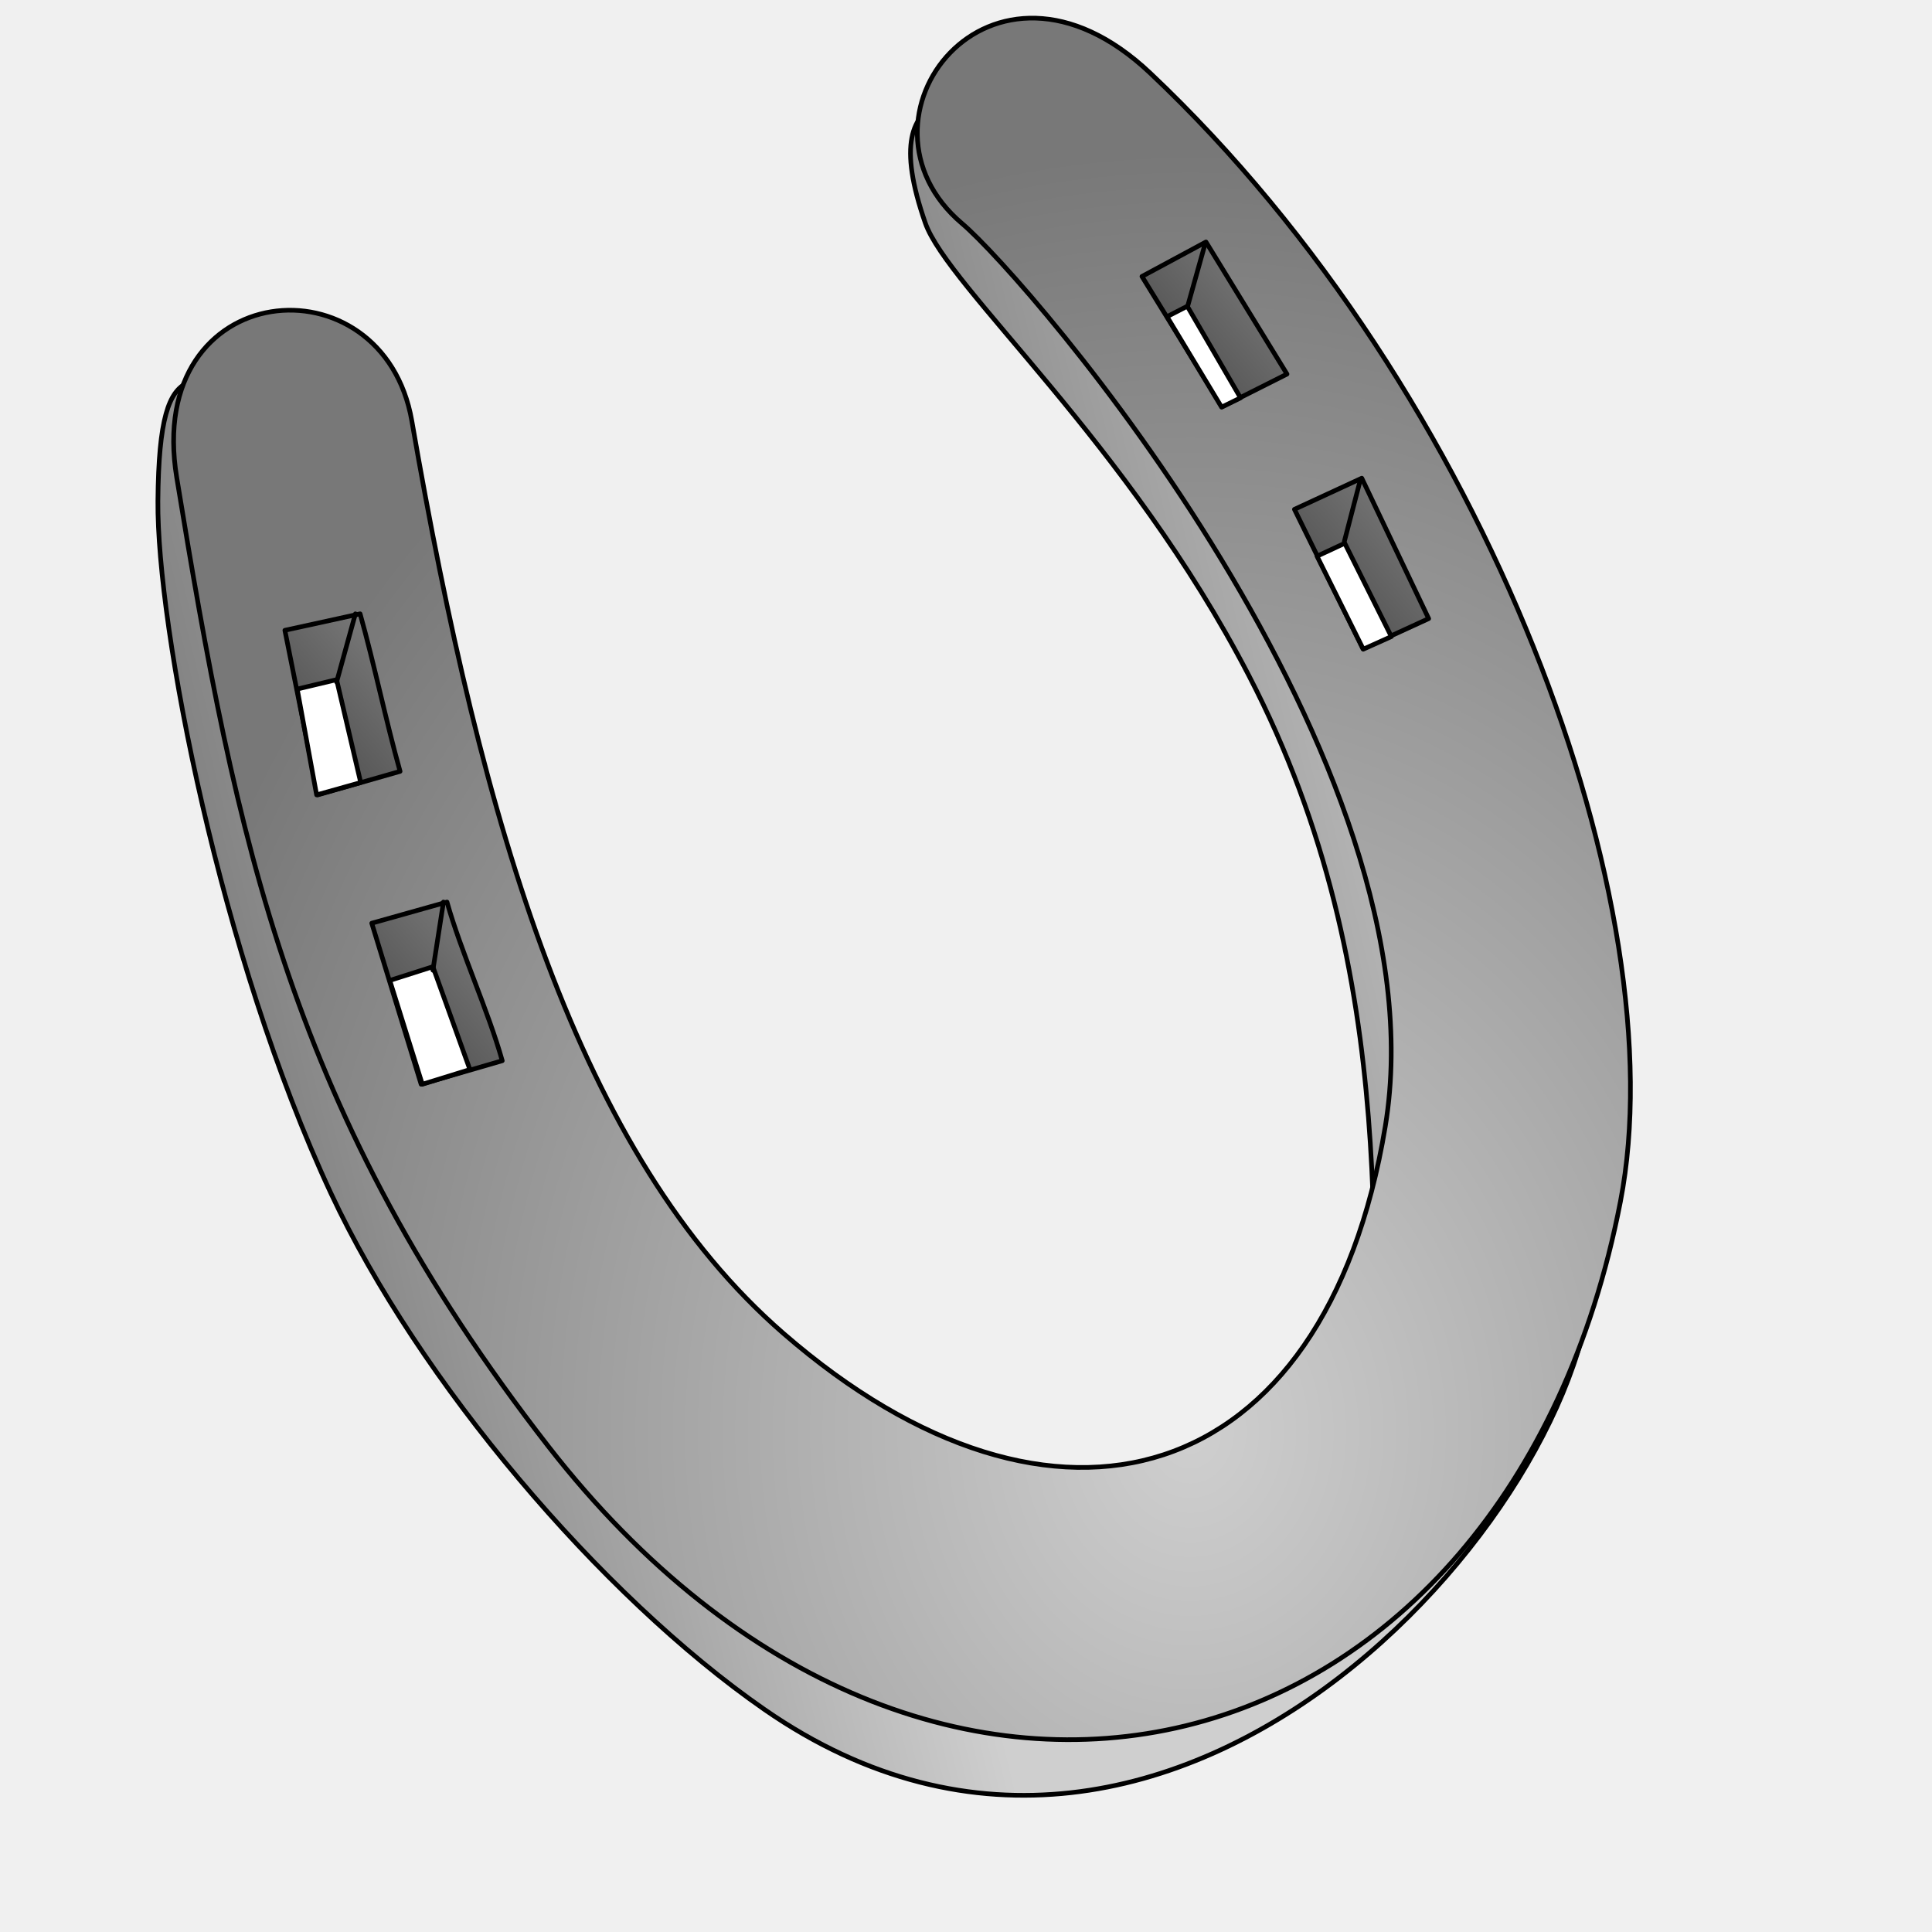
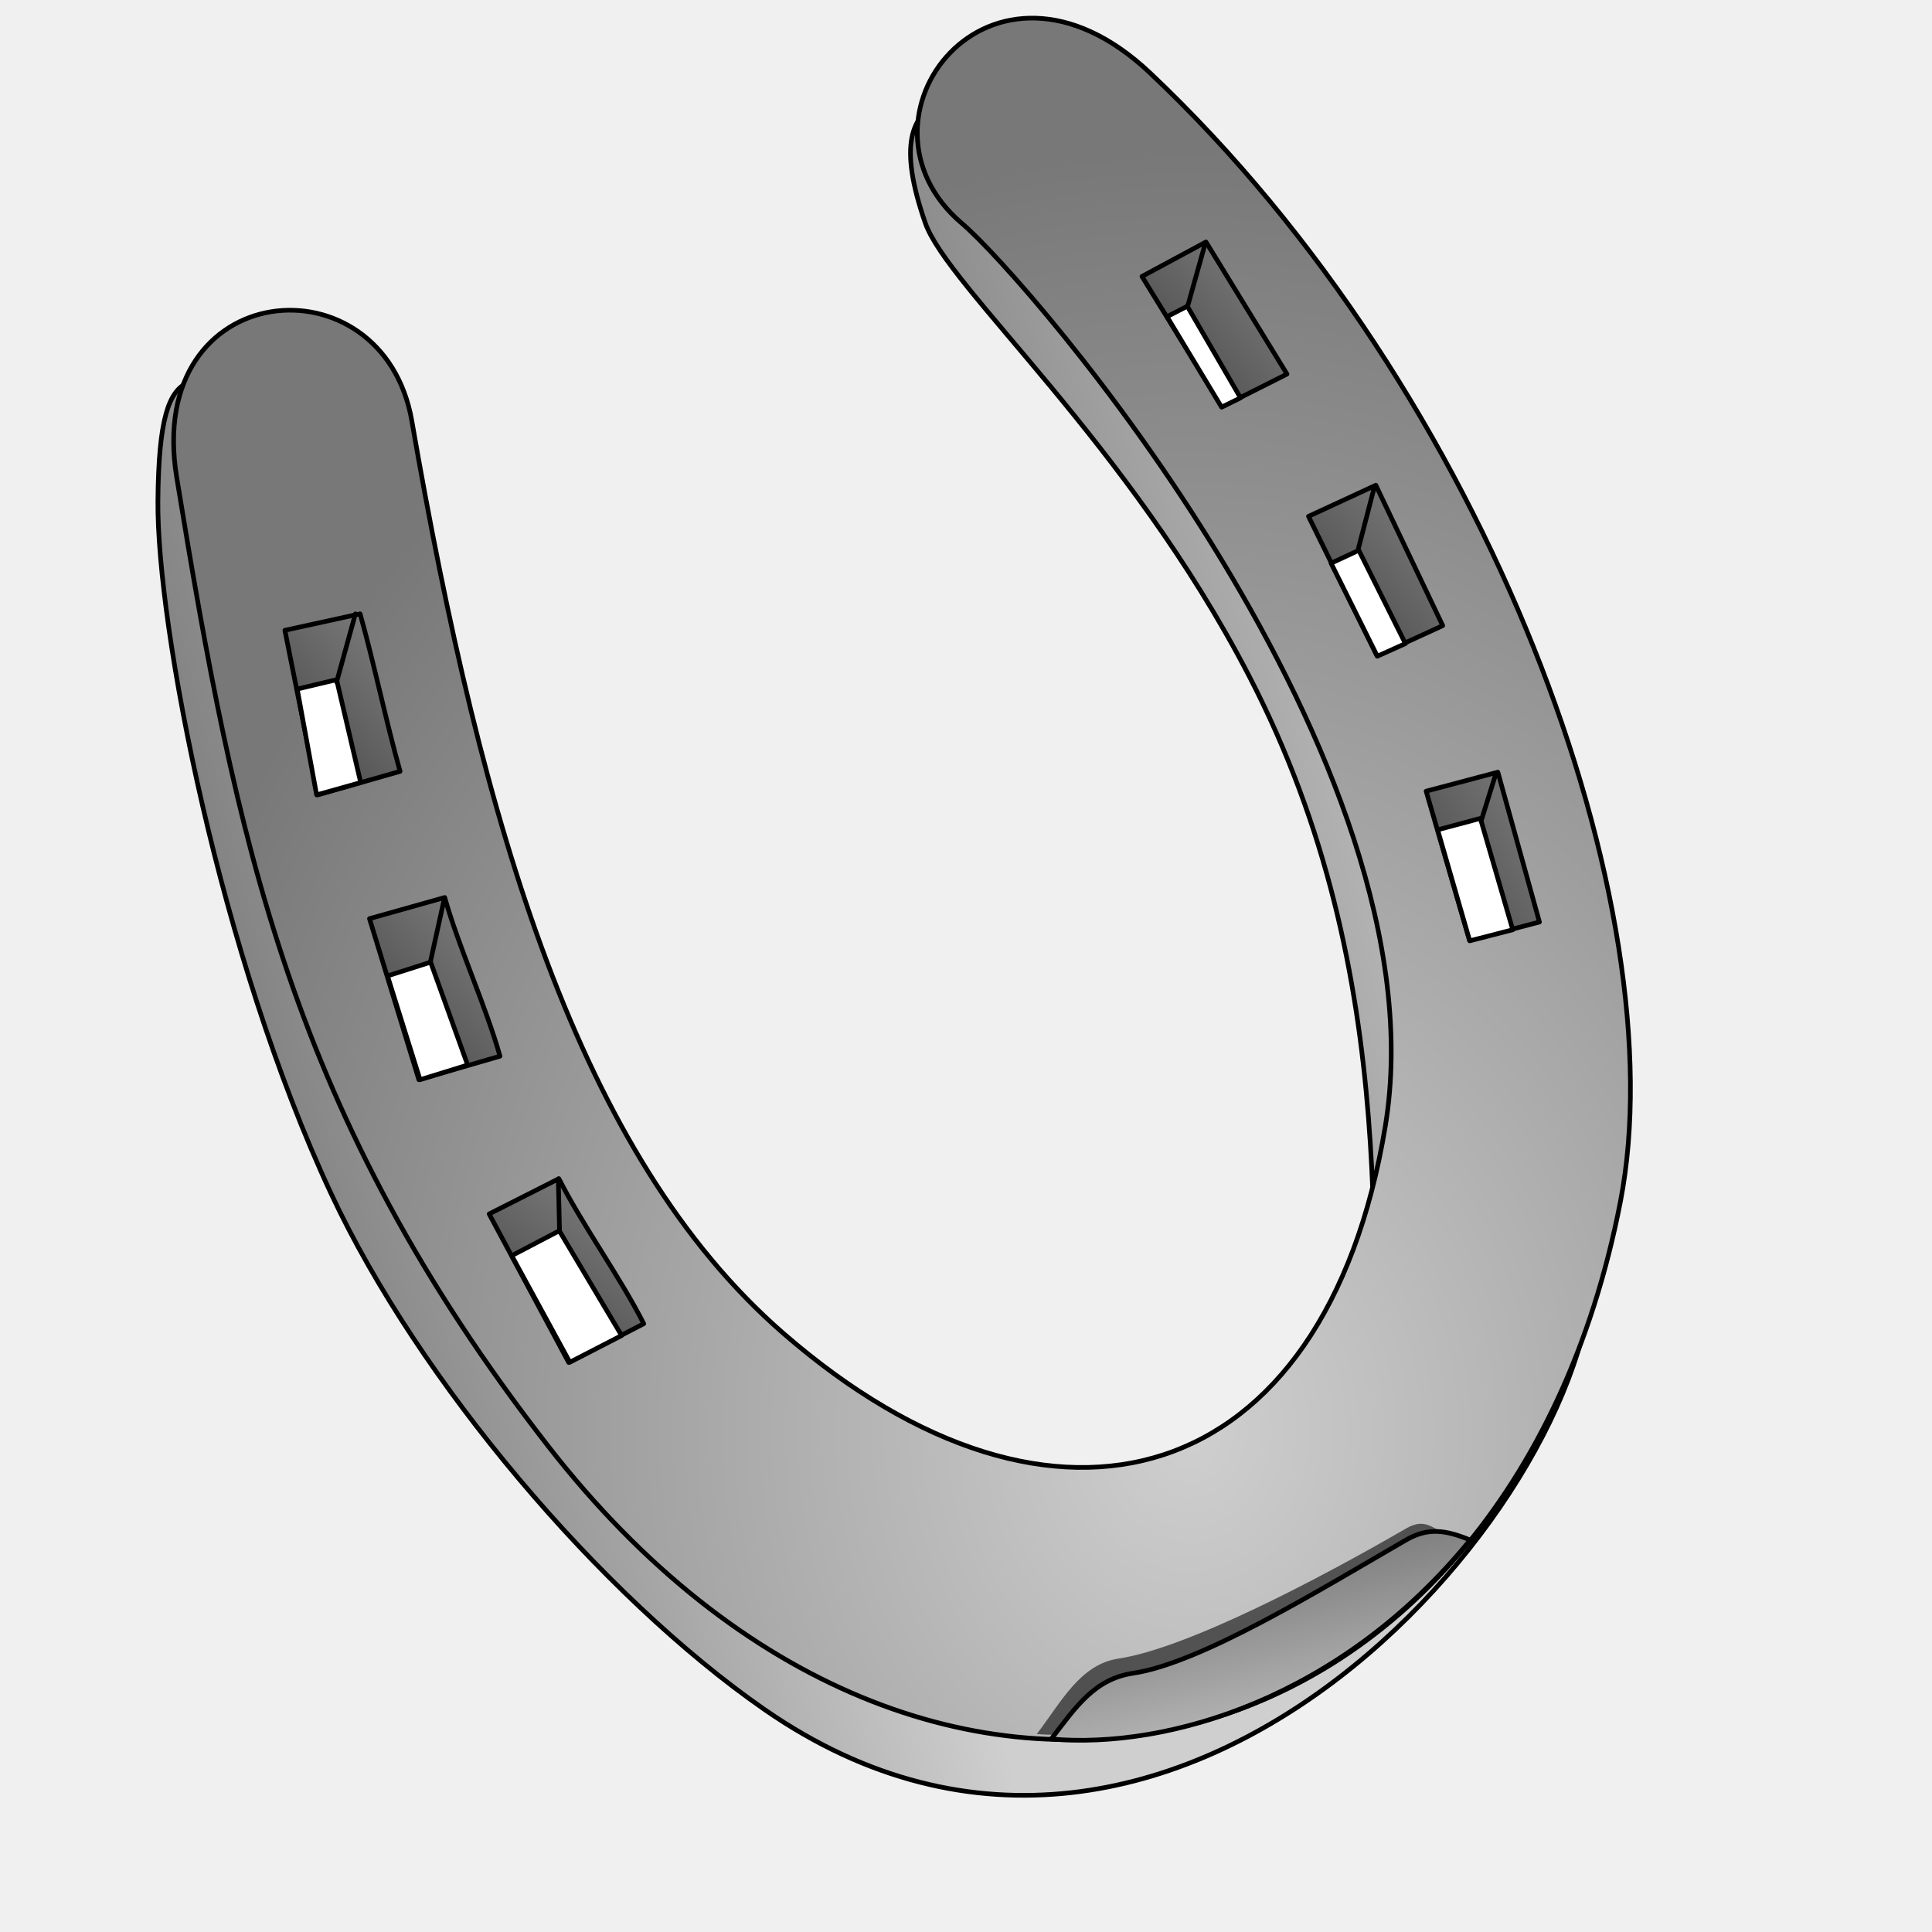
- <svg xmlns="http://www.w3.org/2000/svg" xmlns:xlink="http://www.w3.org/1999/xlink" width="200mm" height="200mm" id="svg2">
+ <svg xmlns="http://www.w3.org/2000/svg" xmlns:xlink="http://www.w3.org/1999/xlink" id="svg2" height="200mm" width="200mm">
  <defs id="defs3">
    <linearGradient id="linearGradient4368">
-       <stop style="stop-color:#7a7a7a;stop-opacity:1;" offset="0" id="stop4370" />
-       <stop style="stop-color:#464646;stop-opacity:1;" offset="1" id="stop4372" />
+       <stop id="stop4370" offset="0" style="stop-color:#7a7a7a;stop-opacity:1;" />
+       <stop id="stop4372" offset="1" style="stop-color:#464646;stop-opacity:1;" />
    </linearGradient>
    <linearGradient id="linearGradient2052">
-       <stop style="stop-color:#cfcfcf;stop-opacity:1;" offset="0" id="stop2054" />
-       <stop style="stop-color:#787878;stop-opacity:1;" offset="1" id="stop2056" />
+       <stop id="stop2054" offset="0" style="stop-color:#cfcfcf;stop-opacity:1;" />
+       <stop id="stop2056" offset="1" style="stop-color:#787878;stop-opacity:1;" />
    </linearGradient>
-     <radialGradient xlink:href="#linearGradient2052" id="radialGradient2062" gradientTransform="matrix(1.67595,0,0,1.979532,-337.4826,-791.6353)" cx="479.247" cy="682.912" fx="479.247" fy="682.912" r="253.232" gradientUnits="userSpaceOnUse" />
-     <linearGradient xlink:href="#linearGradient2052" id="linearGradient2836" gradientTransform="matrix(1.80791,0,0,1.835044,-337.4826,-791.6353)" x1="349.336" y1="584.622" x2="215.095" y2="618.526" gradientUnits="userSpaceOnUse" />
-     <linearGradient xlink:href="#linearGradient2052" id="linearGradient2840" gradientUnits="userSpaceOnUse" gradientTransform="matrix(1.80791,0,0,1.835044,-53.79871,-900.4146)" x1="349.336" y1="584.622" x2="215.095" y2="618.526" />
-     <linearGradient xlink:href="#linearGradient4368" id="linearGradient4366" gradientTransform="matrix(1.463365,0,0,2.267099,-337.4826,-791.6353)" x1="330.104" y1="455.468" x2="308.094" y2="485.264" gradientUnits="userSpaceOnUse" />
-     <linearGradient xlink:href="#linearGradient4368" id="linearGradient5902" gradientUnits="userSpaceOnUse" gradientTransform="matrix(1.463365,0,0,2.267099,-300.7306,-678.4149)" x1="330.104" y1="455.468" x2="308.094" y2="485.264" />
-     <linearGradient xlink:href="#linearGradient4368" id="linearGradient5916" gradientUnits="userSpaceOnUse" gradientTransform="matrix(1.463365,0,0,2.267099,3.37733,-939.2682)" x1="330.104" y1="455.468" x2="308.094" y2="485.264" />
-     <linearGradient xlink:href="#linearGradient4368" id="linearGradient5918" gradientUnits="userSpaceOnUse" gradientTransform="matrix(0.803417,0,0,1.244683,178.7471,-95.71363)" x1="330.104" y1="455.468" x2="308.094" y2="485.264" />
-     <linearGradient xlink:href="#linearGradient4368" id="linearGradient5926" gradientUnits="userSpaceOnUse" gradientTransform="matrix(1.463365,0,0,2.267099,62.38848,-845.8711)" x1="330.104" y1="455.468" x2="308.094" y2="485.264" />
+     <radialGradient gradientUnits="userSpaceOnUse" r="253.232" fy="682.912" fx="479.247" cy="682.912" cx="479.247" gradientTransform="matrix(1.67595,0,0,1.979532,-337.4826,-791.6353)" id="radialGradient2062" xlink:href="#linearGradient2052" />
+     <linearGradient gradientUnits="userSpaceOnUse" y2="618.526" x2="215.095" y1="584.622" x1="349.336" gradientTransform="matrix(1.80791,0,0,1.835044,-337.4826,-791.6353)" id="linearGradient2836" xlink:href="#linearGradient2052" />
+     <linearGradient y2="618.526" x2="215.095" y1="584.622" x1="349.336" gradientTransform="matrix(1.80791,0,0,1.835044,-53.79871,-900.4146)" gradientUnits="userSpaceOnUse" id="linearGradient2840" xlink:href="#linearGradient2052" />
+     <linearGradient gradientUnits="userSpaceOnUse" y2="485.264" x2="308.094" y1="455.468" x1="330.104" gradientTransform="matrix(1.463365,0,0,2.267099,-337.4826,-791.6353)" id="linearGradient4366" xlink:href="#linearGradient4368" />
+     <linearGradient y2="485.264" x2="308.094" y1="455.468" x1="330.104" gradientTransform="matrix(1.463365,0,0,2.267099,-301.6186,-680.191)" gradientUnits="userSpaceOnUse" id="linearGradient5902" xlink:href="#linearGradient4368" />
+     <linearGradient y2="485.264" x2="308.094" y1="455.468" x1="330.104" gradientTransform="matrix(1.463365,0,0,2.267099,3.37733,-939.2682)" gradientUnits="userSpaceOnUse" id="linearGradient5916" xlink:href="#linearGradient4368" />
+     <linearGradient y2="485.264" x2="308.094" y1="455.468" x1="330.104" gradientTransform="matrix(0.803417,0,0,1.244683,178.7471,-95.71363)" gradientUnits="userSpaceOnUse" id="linearGradient5918" xlink:href="#linearGradient4368" />
+     <linearGradient y2="485.264" x2="308.094" y1="455.468" x1="330.104" gradientTransform="matrix(1.463365,0,0,2.267099,67.88597,-843.1224)" gradientUnits="userSpaceOnUse" id="linearGradient5926" xlink:href="#linearGradient4368" />
+     <linearGradient y2="485.264" x2="308.094" y1="455.468" x1="330.104" gradientTransform="matrix(1.435851,-0.282432,0.437554,2.224474,-447.0569,-458.9964)" gradientUnits="userSpaceOnUse" id="linearGradient1325" xlink:href="#linearGradient4368" />
+     <linearGradient y2="485.264" x2="308.094" y1="455.468" x1="330.104" gradientTransform="matrix(1.441312,0.253096,-0.392106,2.232933,301.3718,-796.6505)" gradientUnits="userSpaceOnUse" id="linearGradient1333" xlink:href="#linearGradient4368" />
+     <linearGradient gradientUnits="userSpaceOnUse" y2="915.31" x2="308.768" y1="1029.37" x1="368.926" gradientTransform="scale(1.492018,0.670233)" id="linearGradient3619" xlink:href="#linearGradient2052" />
  </defs>
  <g id="layer1">
-     <path style="fill:url(#linearGradient2836);fill-opacity:1;fill-rule:evenodd;stroke:#000000;stroke-width:1.821px;stroke-linecap:butt;stroke-linejoin:miter;stroke-opacity:1" d="M 104.098,142.649 C 77.85,155.338 62.324,130.992 61.78,196.006 C 61.369,245.117 86.091,373.942 129.513,466.949 C 163.626,540.015 234.872,624.286 299.129,668.865 C 461.38,781.428 628.475,582.389 622.955,490.393 C 620.589,450.964 634.367,433.529 604.556,435.196 C 559.543,554.964 410.488,638.383 348.807,602.628 C 229.563,533.507 141.079,285.284 104.098,142.649 z " id="path2070" />
-     <path style="fill:url(#linearGradient2840);fill-opacity:1;fill-rule:evenodd;stroke:#000000;stroke-width:1.821px;stroke-linecap:butt;stroke-linejoin:miter;stroke-opacity:1" d="M 409.861,28.35 C 383.613,41.039 340.607,25.839 362.023,87.227 C 370.811,112.418 441.4,173.203 488.634,264.334 C 550.345,383.398 534.969,500.064 538.655,582.165 C 568.432,508.896 607.696,395.289 586.493,313.537 C 551.891,180.122 446.842,170.985 409.861,28.35 z " id="path2838" />
-     <path style="fill:url(#radialGradient2062);fill-opacity:1;fill-rule:evenodd;stroke:#000000;stroke-width:1.821px;stroke-linecap:butt;stroke-linejoin:miter;stroke-opacity:1" d="M 69.139,186.807 C 92.46,329.094 113.697,436.234 214.493,565.83 C 364.186,758.294 590.031,696.959 633.995,470.154 C 656.238,355.401 582.477,153.688 450.003,28.574 C 387.319,-30.628 328.568,46.973 376.406,87.451 C 402.305,109.366 565.598,297.965 541.999,440.716 C 518.464,583.072 412.708,613.937 306.489,521.672 C 226.424,452.126 188.595,323.199 161.135,164.728 C 149.916,99.978 56.236,108.077 69.139,186.807 z " id="path1291" />
-     <path style="fill:url(#linearGradient4366);fill-opacity:1;fill-rule:evenodd;stroke:#000000;stroke-width:1.821px;stroke-linecap:round;stroke-linejoin:round;stroke-opacity:1" d="M 111.458,246.604 L 124.337,311.001 L 156.536,301.802 C 151.016,282.176 146.416,259.79 140.896,240.164 L 111.458,246.604 z " id="path2842" />
-     <path style="fill:#ffffff;fill-opacity:1;fill-rule:evenodd;stroke:#000000;stroke-width:1.821px;stroke-linecap:round;stroke-linejoin:round;stroke-opacity:1" d="M 116.287,269.603 L 131.697,265.923 L 141.126,306.171 L 123.877,311.001 L 116.287,269.603 z " id="path4378" />
-     <path style="fill:none;fill-opacity:0.75;fill-rule:evenodd;stroke:#000000;stroke-width:1.821px;stroke-linecap:round;stroke-linejoin:round;stroke-opacity:1" d="M 139.056,240.164 L 131.697,266.843" id="path4374" />
-     <path style="fill:url(#linearGradient5902);fill-opacity:1;fill-rule:evenodd;stroke:#000000;stroke-width:1.821px;stroke-linecap:round;stroke-linejoin:round;stroke-opacity:1" d="M 145.45,361.204 L 164.769,424.222 L 196.508,415.022 C 190.988,395.396 180.408,372.551 174.889,352.925 L 145.45,361.204 z " id="path5896" />
-     <path style="fill:#ffffff;fill-opacity:1;fill-rule:evenodd;stroke:#000000;stroke-width:1.821px;stroke-linecap:round;stroke-linejoin:round;stroke-opacity:1" d="M 152.501,383.609 L 169.369,378.224 L 183.858,418.472 L 165.229,424.222 L 152.501,383.609 z " id="path5898" />
-     <path style="fill:none;fill-opacity:0.75;fill-rule:evenodd;stroke:#000000;stroke-width:1.821px;stroke-linecap:round;stroke-linejoin:round;stroke-opacity:1" d="M 173.509,352.925 L 169.369,379.604" id="path5900" />
-     <path style="fill:url(#linearGradient5916);fill-opacity:1;fill-rule:evenodd;stroke:#000000;stroke-width:1.821px;stroke-linecap:round;stroke-linejoin:round;stroke-opacity:1" d="M 446.793,108.157 L 478.147,159.14 L 503.543,146.363 L 471.841,94.674 L 446.793,108.157 z " id="path5910" />
-     <path style="fill:#ffffff;fill-opacity:1;fill-rule:evenodd;stroke:#000000;stroke-width:1.821px;stroke-linecap:round;stroke-linejoin:round;stroke-opacity:1" d="M 456.609,123.894 L 464.532,119.81 L 485.364,155.667 L 477.956,159.303 L 456.609,123.894 z " id="path5912" />
-     <path style="fill:none;fill-opacity:0.75;fill-rule:evenodd;stroke:#000000;stroke-width:1.821px;stroke-linecap:round;stroke-linejoin:round;stroke-opacity:1" d="M 471.437,95.649 L 464.695,119.726" id="path5914" />
-     <path style="fill:url(#linearGradient5926);fill-opacity:1;fill-rule:evenodd;stroke:#000000;stroke-width:1.821px;stroke-linecap:round;stroke-linejoin:round;stroke-opacity:1" d="M 506.455,199.278 L 533.255,253.838 L 558.976,242.037 L 532.803,187.095 L 506.455,199.278 z " id="path5920" />
-     <path style="fill:#ffffff;fill-opacity:1;fill-rule:evenodd;stroke:#000000;stroke-width:1.821px;stroke-linecap:round;stroke-linejoin:round;stroke-opacity:1" d="M 515.294,217.616 L 526.145,212.556 L 544.375,249.064 L 533.389,254.001 L 515.294,217.616 z " id="path5922" />
-     <path style="fill:none;fill-opacity:0.75;fill-rule:evenodd;stroke:#000000;stroke-width:1.821px;stroke-linecap:round;stroke-linejoin:round;stroke-opacity:1" d="M 532.074,188.396 L 525.983,211.822" id="path5924" />
+     <path id="path2070" d="M 104.098,142.649 C 77.85,155.338 62.324,130.992 61.78,196.006 C 61.369,245.117 86.091,373.942 129.513,466.949 C 163.626,540.015 234.872,624.286 299.129,668.865 C 461.38,781.428 628.475,582.389 622.955,490.393 C 620.589,450.964 634.367,433.529 604.556,435.196 C 559.543,554.964 410.488,638.383 348.807,602.628 C 229.563,533.507 141.079,285.284 104.098,142.649 z " style="fill:url(#linearGradient2836);fill-opacity:1;fill-rule:evenodd;stroke:#000000;stroke-width:1.821px;stroke-linecap:butt;stroke-linejoin:miter;stroke-opacity:1" />
+     <path id="path2838" d="M 409.861,28.35 C 383.613,41.039 340.607,25.839 362.023,87.227 C 370.811,112.418 441.4,173.203 488.634,264.334 C 550.345,383.398 534.969,500.064 538.655,582.165 C 568.432,508.896 607.696,395.289 586.493,313.537 C 551.891,180.122 446.842,170.985 409.861,28.35 z " style="fill:url(#linearGradient2840);fill-opacity:1;fill-rule:evenodd;stroke:#000000;stroke-width:1.821px;stroke-linecap:butt;stroke-linejoin:miter;stroke-opacity:1" />
+     <path id="path1291" d="M 69.139,186.807 C 92.46,329.094 113.697,436.234 214.493,565.83 C 364.186,758.294 590.031,696.959 633.995,470.154 C 656.238,355.401 582.477,153.688 450.003,28.574 C 387.319,-30.628 328.568,46.973 376.406,87.451 C 402.305,109.366 565.598,297.965 541.999,440.716 C 518.464,583.072 412.708,613.937 306.489,521.672 C 226.424,452.126 188.595,323.199 161.135,164.728 C 149.916,99.978 56.236,108.077 69.139,186.807 z " style="stroke-miterlimit:4;stroke-dasharray:none;stroke-opacity:1;stroke-linejoin:miter;stroke-linecap:butt;stroke-width:1.82;stroke:#000000;fill-rule:evenodd;fill-opacity:1;fill:url(#radialGradient2062)" />
+     <path id="path2842" d="M 111.458,246.604 L 124.337,311.001 L 156.536,301.802 C 151.016,282.176 146.416,259.79 140.896,240.164 L 111.458,246.604 z " style="fill:url(#linearGradient4366);fill-opacity:1;fill-rule:evenodd;stroke:#000000;stroke-width:1.821px;stroke-linecap:round;stroke-linejoin:round;stroke-opacity:1" />
+     <path id="path4378" d="M 116.287,269.603 L 131.697,265.923 L 141.126,306.171 L 123.877,311.001 L 116.287,269.603 z " style="fill:#ffffff;fill-opacity:1;fill-rule:evenodd;stroke:#000000;stroke-width:1.821px;stroke-linecap:round;stroke-linejoin:round;stroke-opacity:1" />
+     <path id="path4374" d="M 139.056,240.164 L 131.697,266.843" style="fill:none;fill-opacity:0.75;fill-rule:evenodd;stroke:#000000;stroke-width:1.821px;stroke-linecap:round;stroke-linejoin:round;stroke-opacity:1" />
+     <path id="path5896" d="M 144.562,359.428 L 163.881,422.446 L 195.62,413.246 C 190.1,393.62 179.52,370.775 174,351.149 L 144.562,359.428 z " style="fill:url(#linearGradient5902);fill-opacity:1;fill-rule:evenodd;stroke:#000000;stroke-width:1.821px;stroke-linecap:round;stroke-linejoin:round;stroke-opacity:1" />
+     <path id="path5898" d="M 151.613,381.833 L 168.481,376.448 L 182.97,416.696 L 164.341,422.446 L 151.613,381.833 z " style="fill:#ffffff;fill-opacity:1;fill-rule:evenodd;stroke:#000000;stroke-width:1.821px;stroke-linecap:round;stroke-linejoin:round;stroke-opacity:1" />
+     <path id="path5900" d="M 173.823,351.664 L 168.309,376.711" style="fill:none;fill-opacity:0.75;fill-rule:evenodd;stroke:#000000;stroke-width:1.821px;stroke-linecap:round;stroke-linejoin:round;stroke-opacity:1" />
+     <path id="path5910" d="M 446.793,108.157 L 478.147,159.14 L 503.543,146.363 L 471.841,94.674 L 446.793,108.157 z " style="fill:url(#linearGradient5916);fill-opacity:1;fill-rule:evenodd;stroke:#000000;stroke-width:1.821px;stroke-linecap:round;stroke-linejoin:round;stroke-opacity:1" />
+     <path id="path5912" d="M 456.609,123.894 L 464.532,119.81 L 485.364,155.667 L 477.956,159.303 L 456.609,123.894 z " style="fill:#ffffff;fill-opacity:1;fill-rule:evenodd;stroke:#000000;stroke-width:1.821px;stroke-linecap:round;stroke-linejoin:round;stroke-opacity:1" />
+     <path id="path5914" d="M 471.437,95.649 L 464.695,119.726" style="fill:none;fill-opacity:0.75;fill-rule:evenodd;stroke:#000000;stroke-width:1.821px;stroke-linecap:round;stroke-linejoin:round;stroke-opacity:1" />
+     <path id="path5920" d="M 511.952,202.026 L 538.752,256.587 L 564.473,244.785 L 538.301,189.844 L 511.952,202.026 z " style="fill:url(#linearGradient5926);fill-opacity:1;fill-rule:evenodd;stroke:#000000;stroke-width:1.821px;stroke-linecap:round;stroke-linejoin:round;stroke-opacity:1" />
+     <path id="path5922" d="M 520.792,220.365 L 531.643,215.305 L 549.872,251.813 L 538.887,256.75 L 520.792,220.365 z " style="fill:#ffffff;fill-opacity:1;fill-rule:evenodd;stroke:#000000;stroke-width:1.821px;stroke-linecap:round;stroke-linejoin:round;stroke-opacity:1" />
+     <path id="path5924" d="M 537.571,191.145 L 531.48,214.571" style="fill:none;fill-opacity:0.75;fill-rule:evenodd;stroke:#000000;stroke-width:1.821px;stroke-linecap:round;stroke-linejoin:round;stroke-opacity:1" />
+     <path id="path1319" d="M 191.383,474.963 L 222.502,533.066 L 251.868,517.914 C 242.664,499.723 227.874,479.348 218.67,461.157 L 191.383,474.963 z " style="fill:url(#linearGradient1325);fill-opacity:1;fill-rule:evenodd;stroke:#000000;stroke-width:1.821px;stroke-linecap:round;stroke-linejoin:round;stroke-opacity:1" />
+     <path id="path1321" d="M 200.22,491.29 L 218.824,481.548 L 243.214,522.538 L 222.953,532.978 L 200.22,491.29 z " style="fill:#ffffff;fill-opacity:1;fill-rule:evenodd;stroke:#000000;stroke-width:1.821px;stroke-linecap:round;stroke-linejoin:round;stroke-opacity:1" />
+     <path id="path1323" d="M 218.433,461.252 L 218.919,481.27" style="fill:none;fill-opacity:0.75;fill-rule:evenodd;stroke:#000000;stroke-width:1.821px;stroke-linecap:round;stroke-linejoin:round;stroke-opacity:1" />
+     <path id="path1327" d="M 557.982,309.551 L 574.942,367.925 L 602.316,360.749 L 586.041,302.109 L 557.982,309.551 z " style="fill:url(#linearGradient1333);fill-opacity:1;fill-rule:evenodd;stroke:#000000;stroke-width:1.821px;stroke-linecap:round;stroke-linejoin:round;stroke-opacity:1" />
+     <path id="path1329" d="M 562.486,324.675 L 579.202,320.194 L 591.874,363.772 L 575.046,368.108 L 562.486,324.675 z " style="fill:#ffffff;fill-opacity:1;fill-rule:evenodd;stroke:#000000;stroke-width:1.821px;stroke-linecap:round;stroke-linejoin:round;stroke-opacity:1" />
+     <path id="path1331" d="M 585.097,303.264 L 579.513,321.161" style="fill:none;fill-opacity:0.75;fill-rule:evenodd;stroke:#000000;stroke-width:1.821px;stroke-linecap:round;stroke-linejoin:round;stroke-opacity:1" />
+     <path id="path2095" d="M 405.652,678.437 C 415.28,665.878 422.531,651.19 437.677,648.924 C 464.16,644.962 515.809,617.912 550.079,598.06 C 558.623,593.111 561.173,599.107 570.801,603.084 C 526.008,648.715 451.073,682.414 405.652,678.437 z " style="fill:#000000;fill-opacity:0.574;fill-rule:evenodd;stroke:none;stroke-width:1.82;stroke-linecap:butt;stroke-linejoin:round;stroke-miterlimit:4;stroke-opacity:1" />
+     <path id="path1335" d="M 411.303,680.404 C 420.932,667.845 428.183,656.924 443.328,654.658 C 469.811,650.697 515.809,622.391 550.079,602.539 C 558.623,597.59 565.568,598.562 575.197,602.539 C 524.752,664.496 456.725,684.381 411.303,680.404 z " style="stroke-miterlimit:4;stroke-dasharray:none;stroke-opacity:1;stroke-linejoin:round;stroke-linecap:butt;stroke-width:1.82;stroke:#000000;fill-rule:evenodd;fill-opacity:1.0;fill:url(#linearGradient3619)" />
  </g>
</svg>
